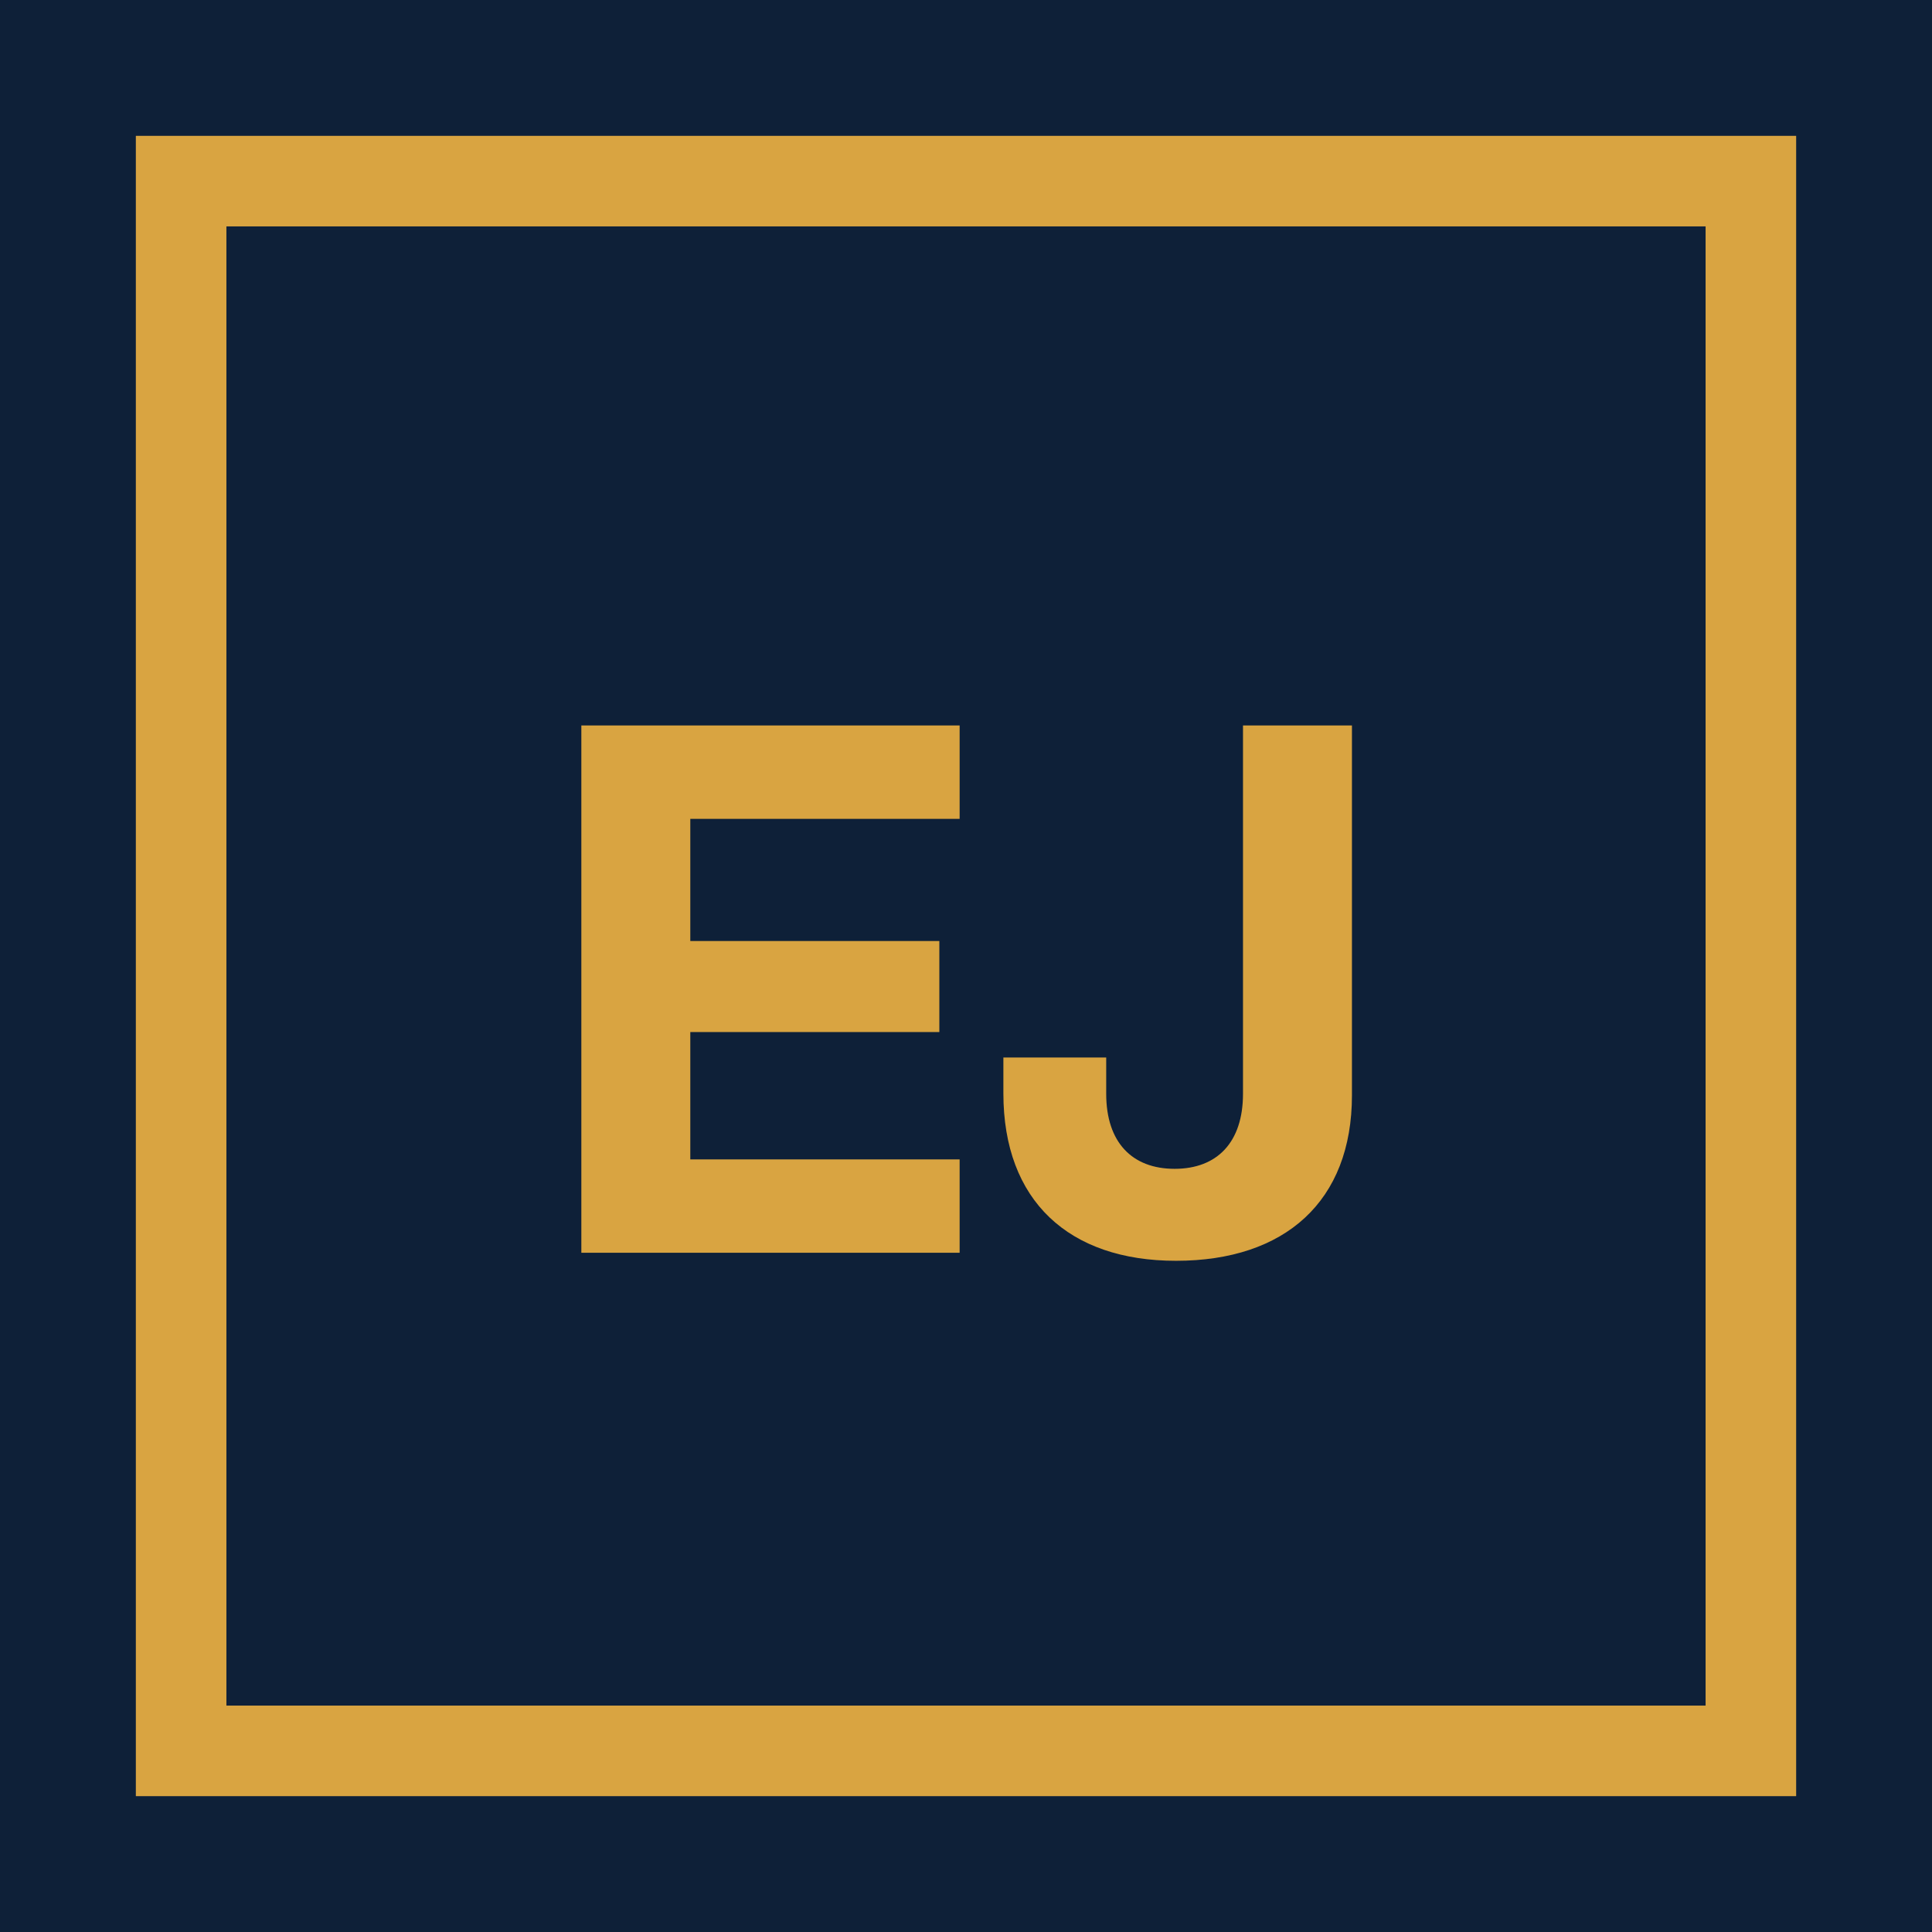
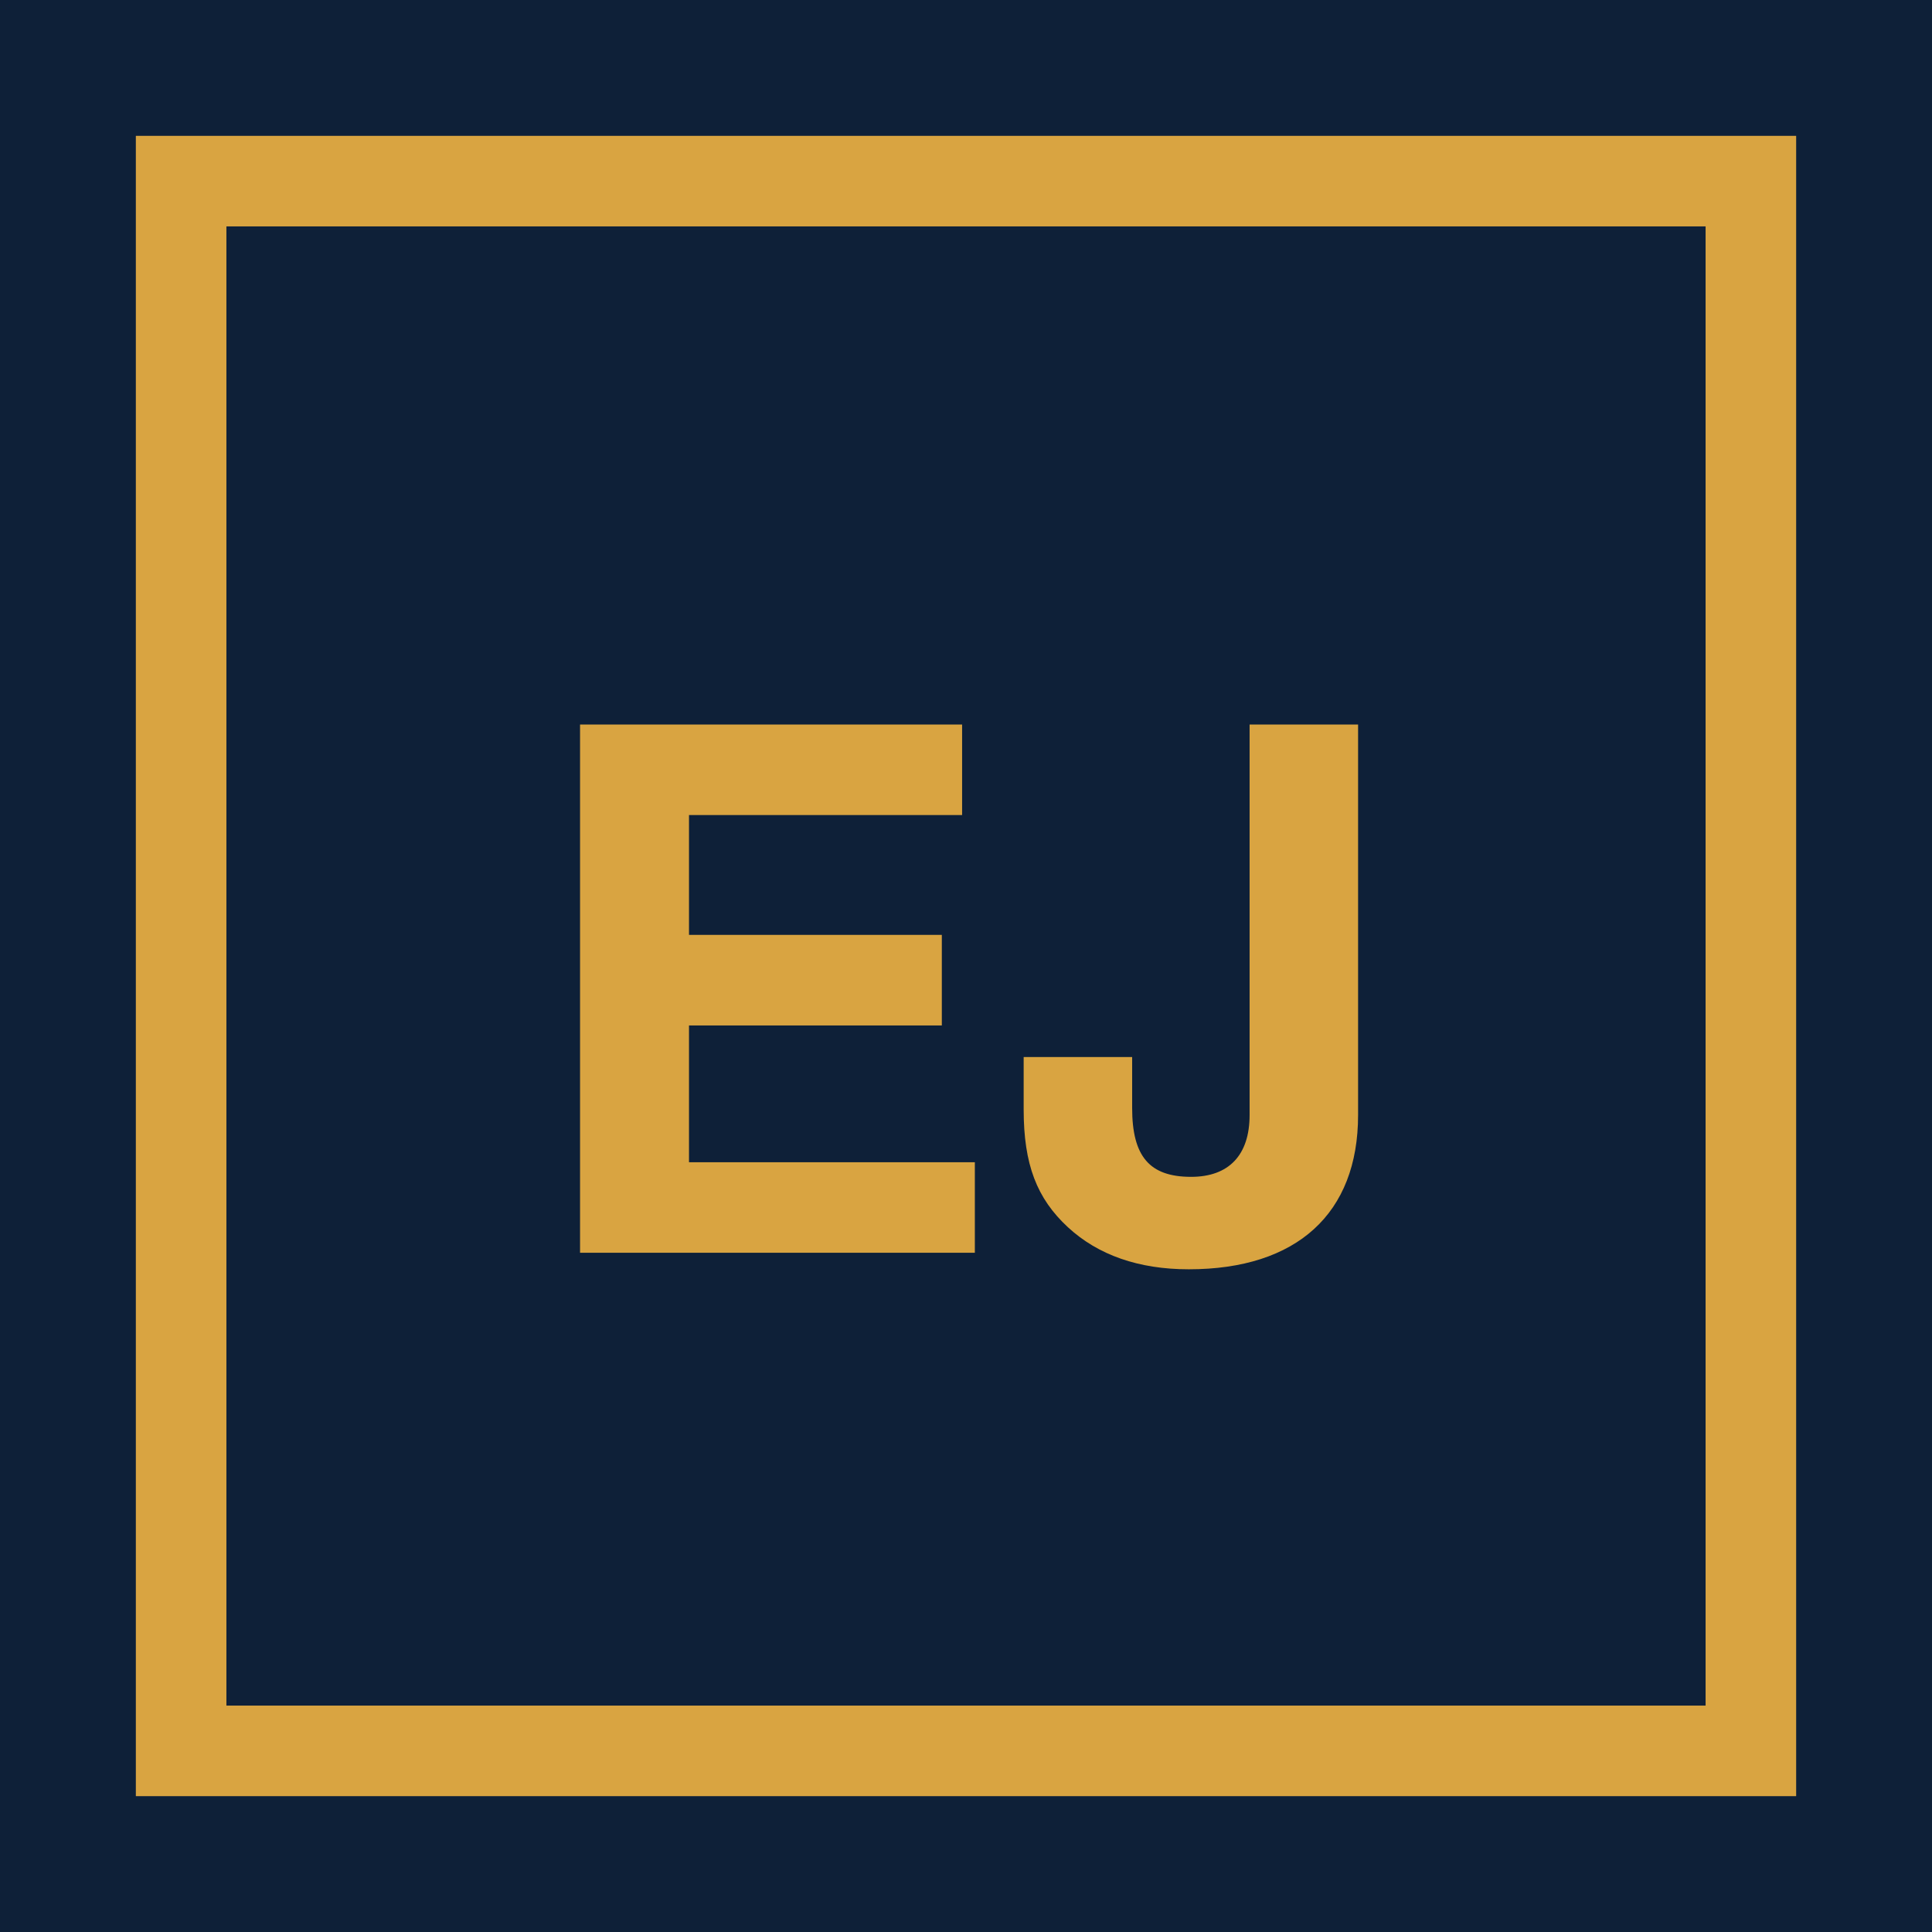
<svg xmlns="http://www.w3.org/2000/svg" viewBox="0 0 64 64">
  <rect width="64" height="64" fill="#0E2038" />
  <rect x="6" y="6" width="52" height="52" fill="none" stroke="#D9A441" stroke-width="3" />
-   <text x="32" y="41.5" text-anchor="middle" font-family="Inter Display, Inter, Helvetica, Arial, sans-serif" font-size="24" font-weight="700" fill="#D9A441">EJ</text>
+   <text x="32" y="41.5" text-anchor="middle" font-family="IBM Plex Sans, Helvetica, Arial, sans-serif" font-size="24" font-weight="600" fill="#D9A441">EJ</text>
</svg>
